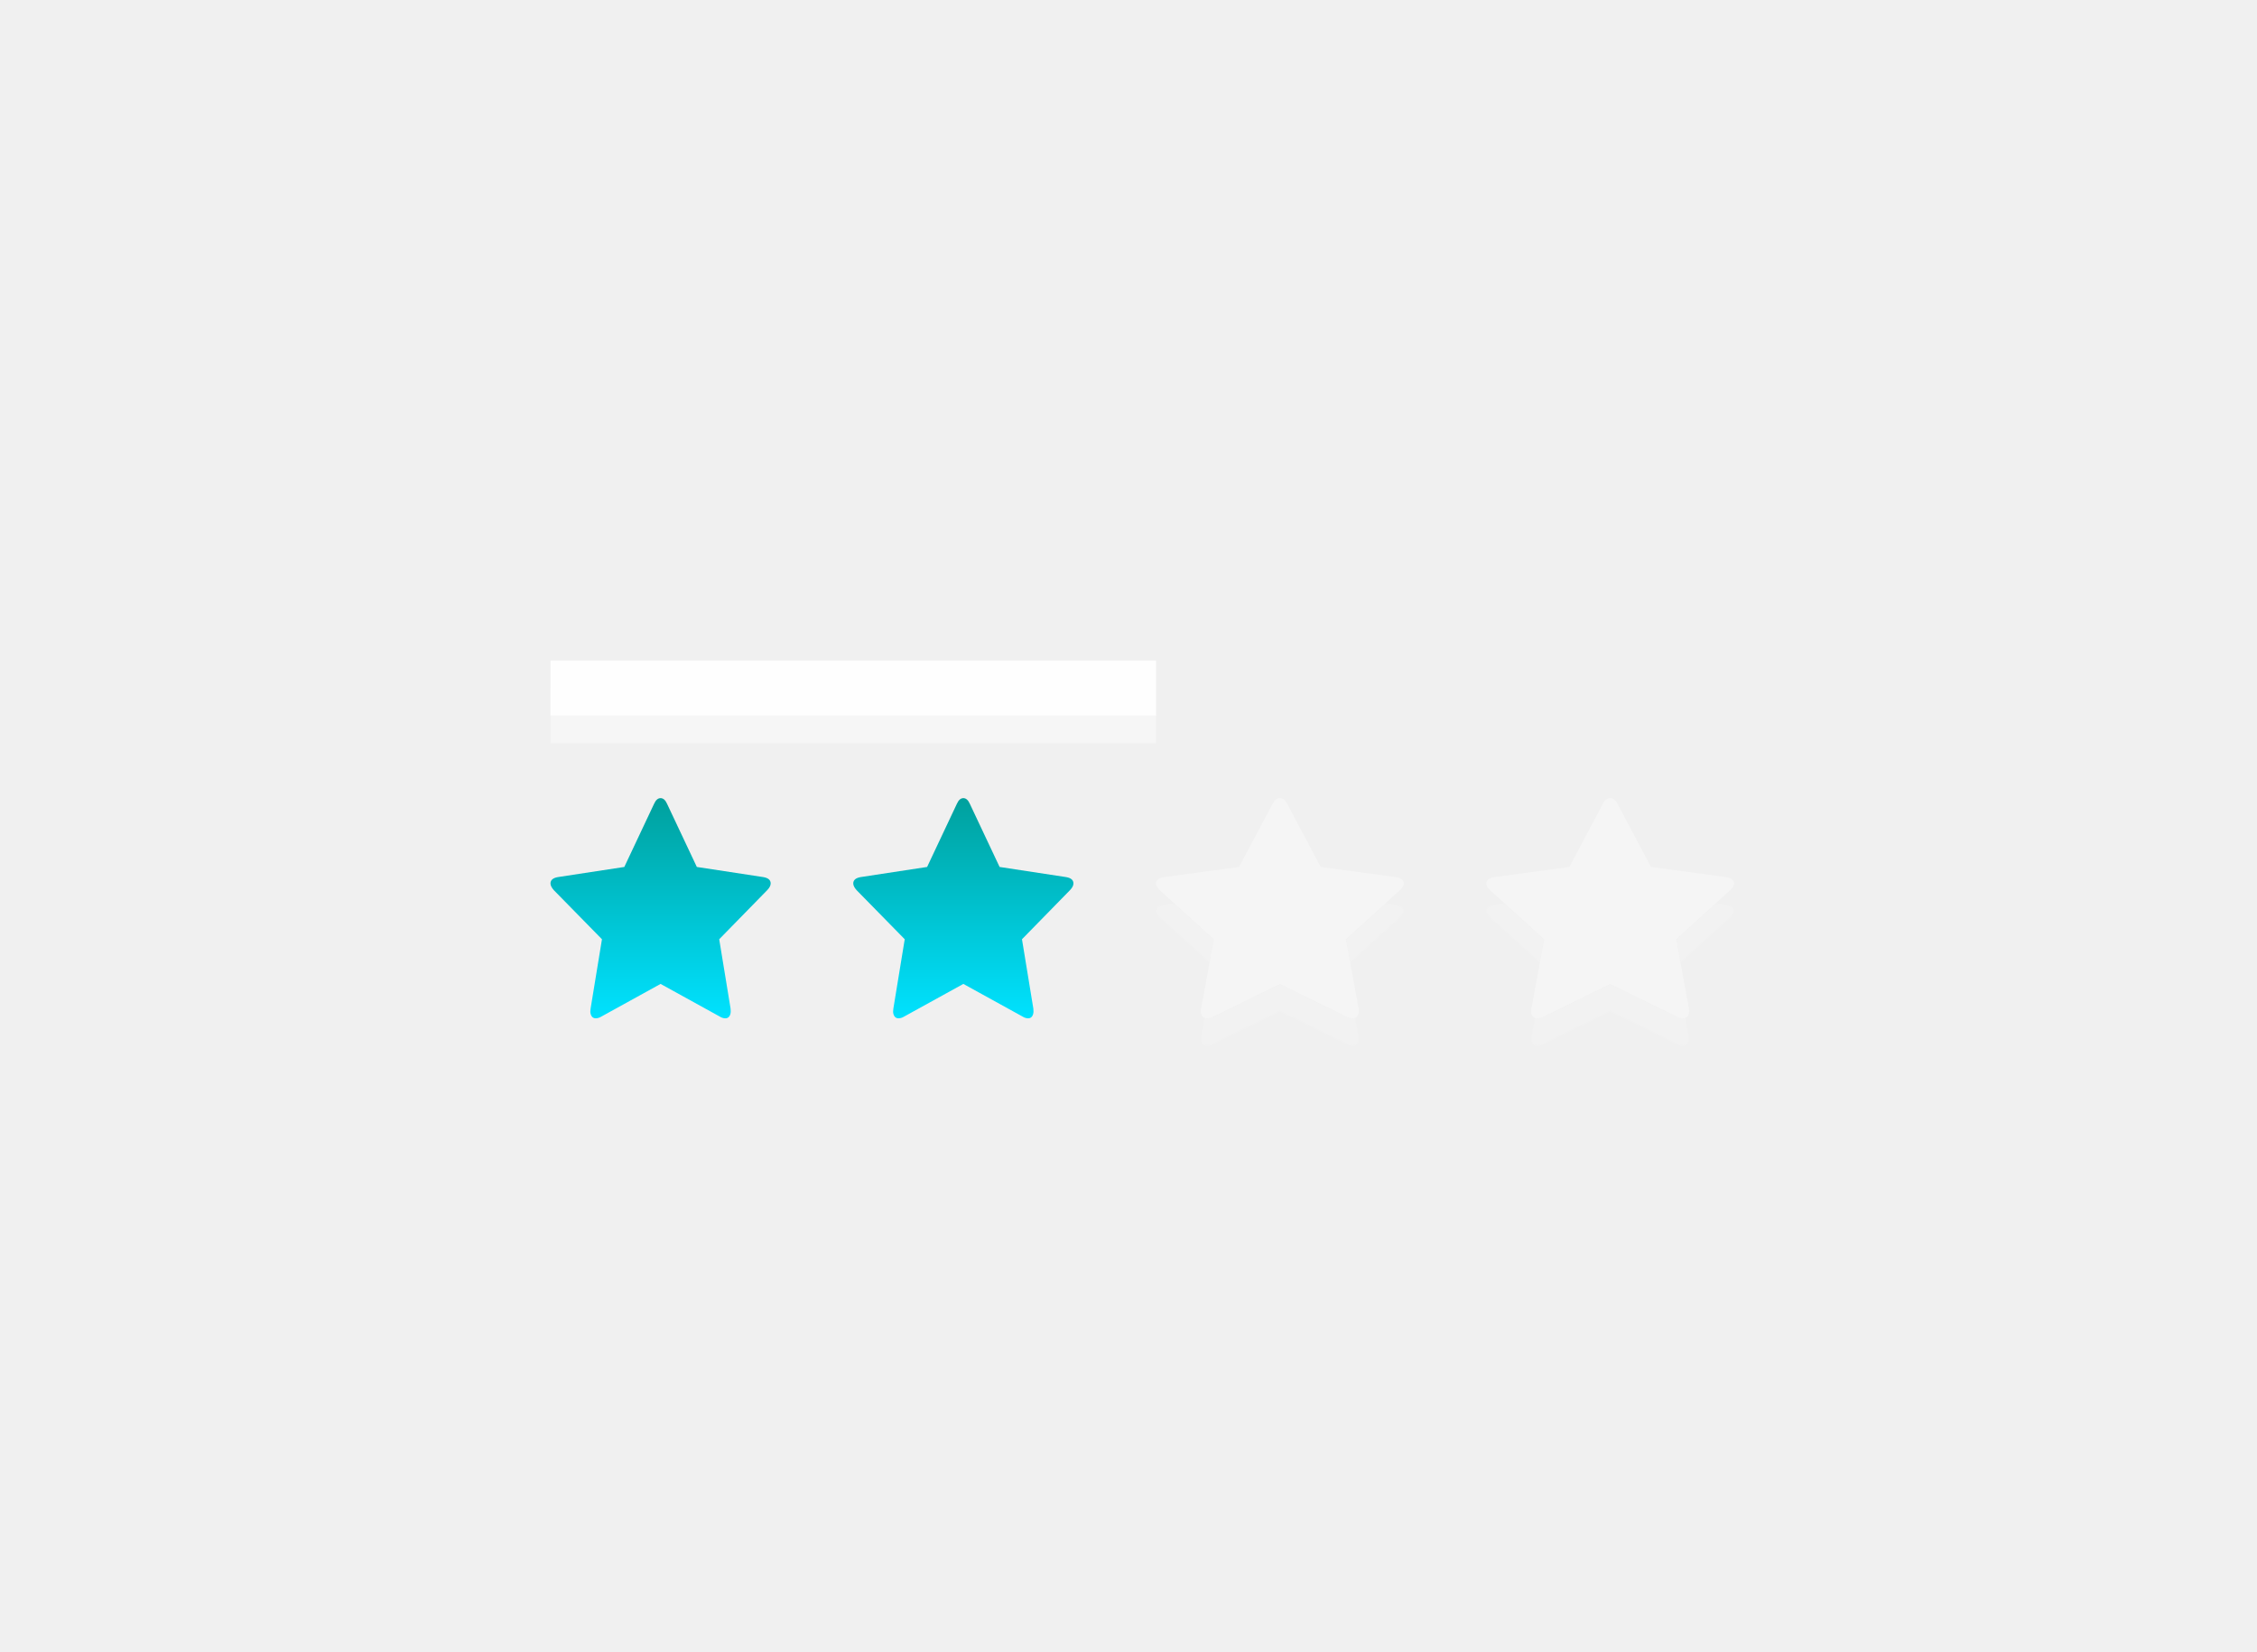
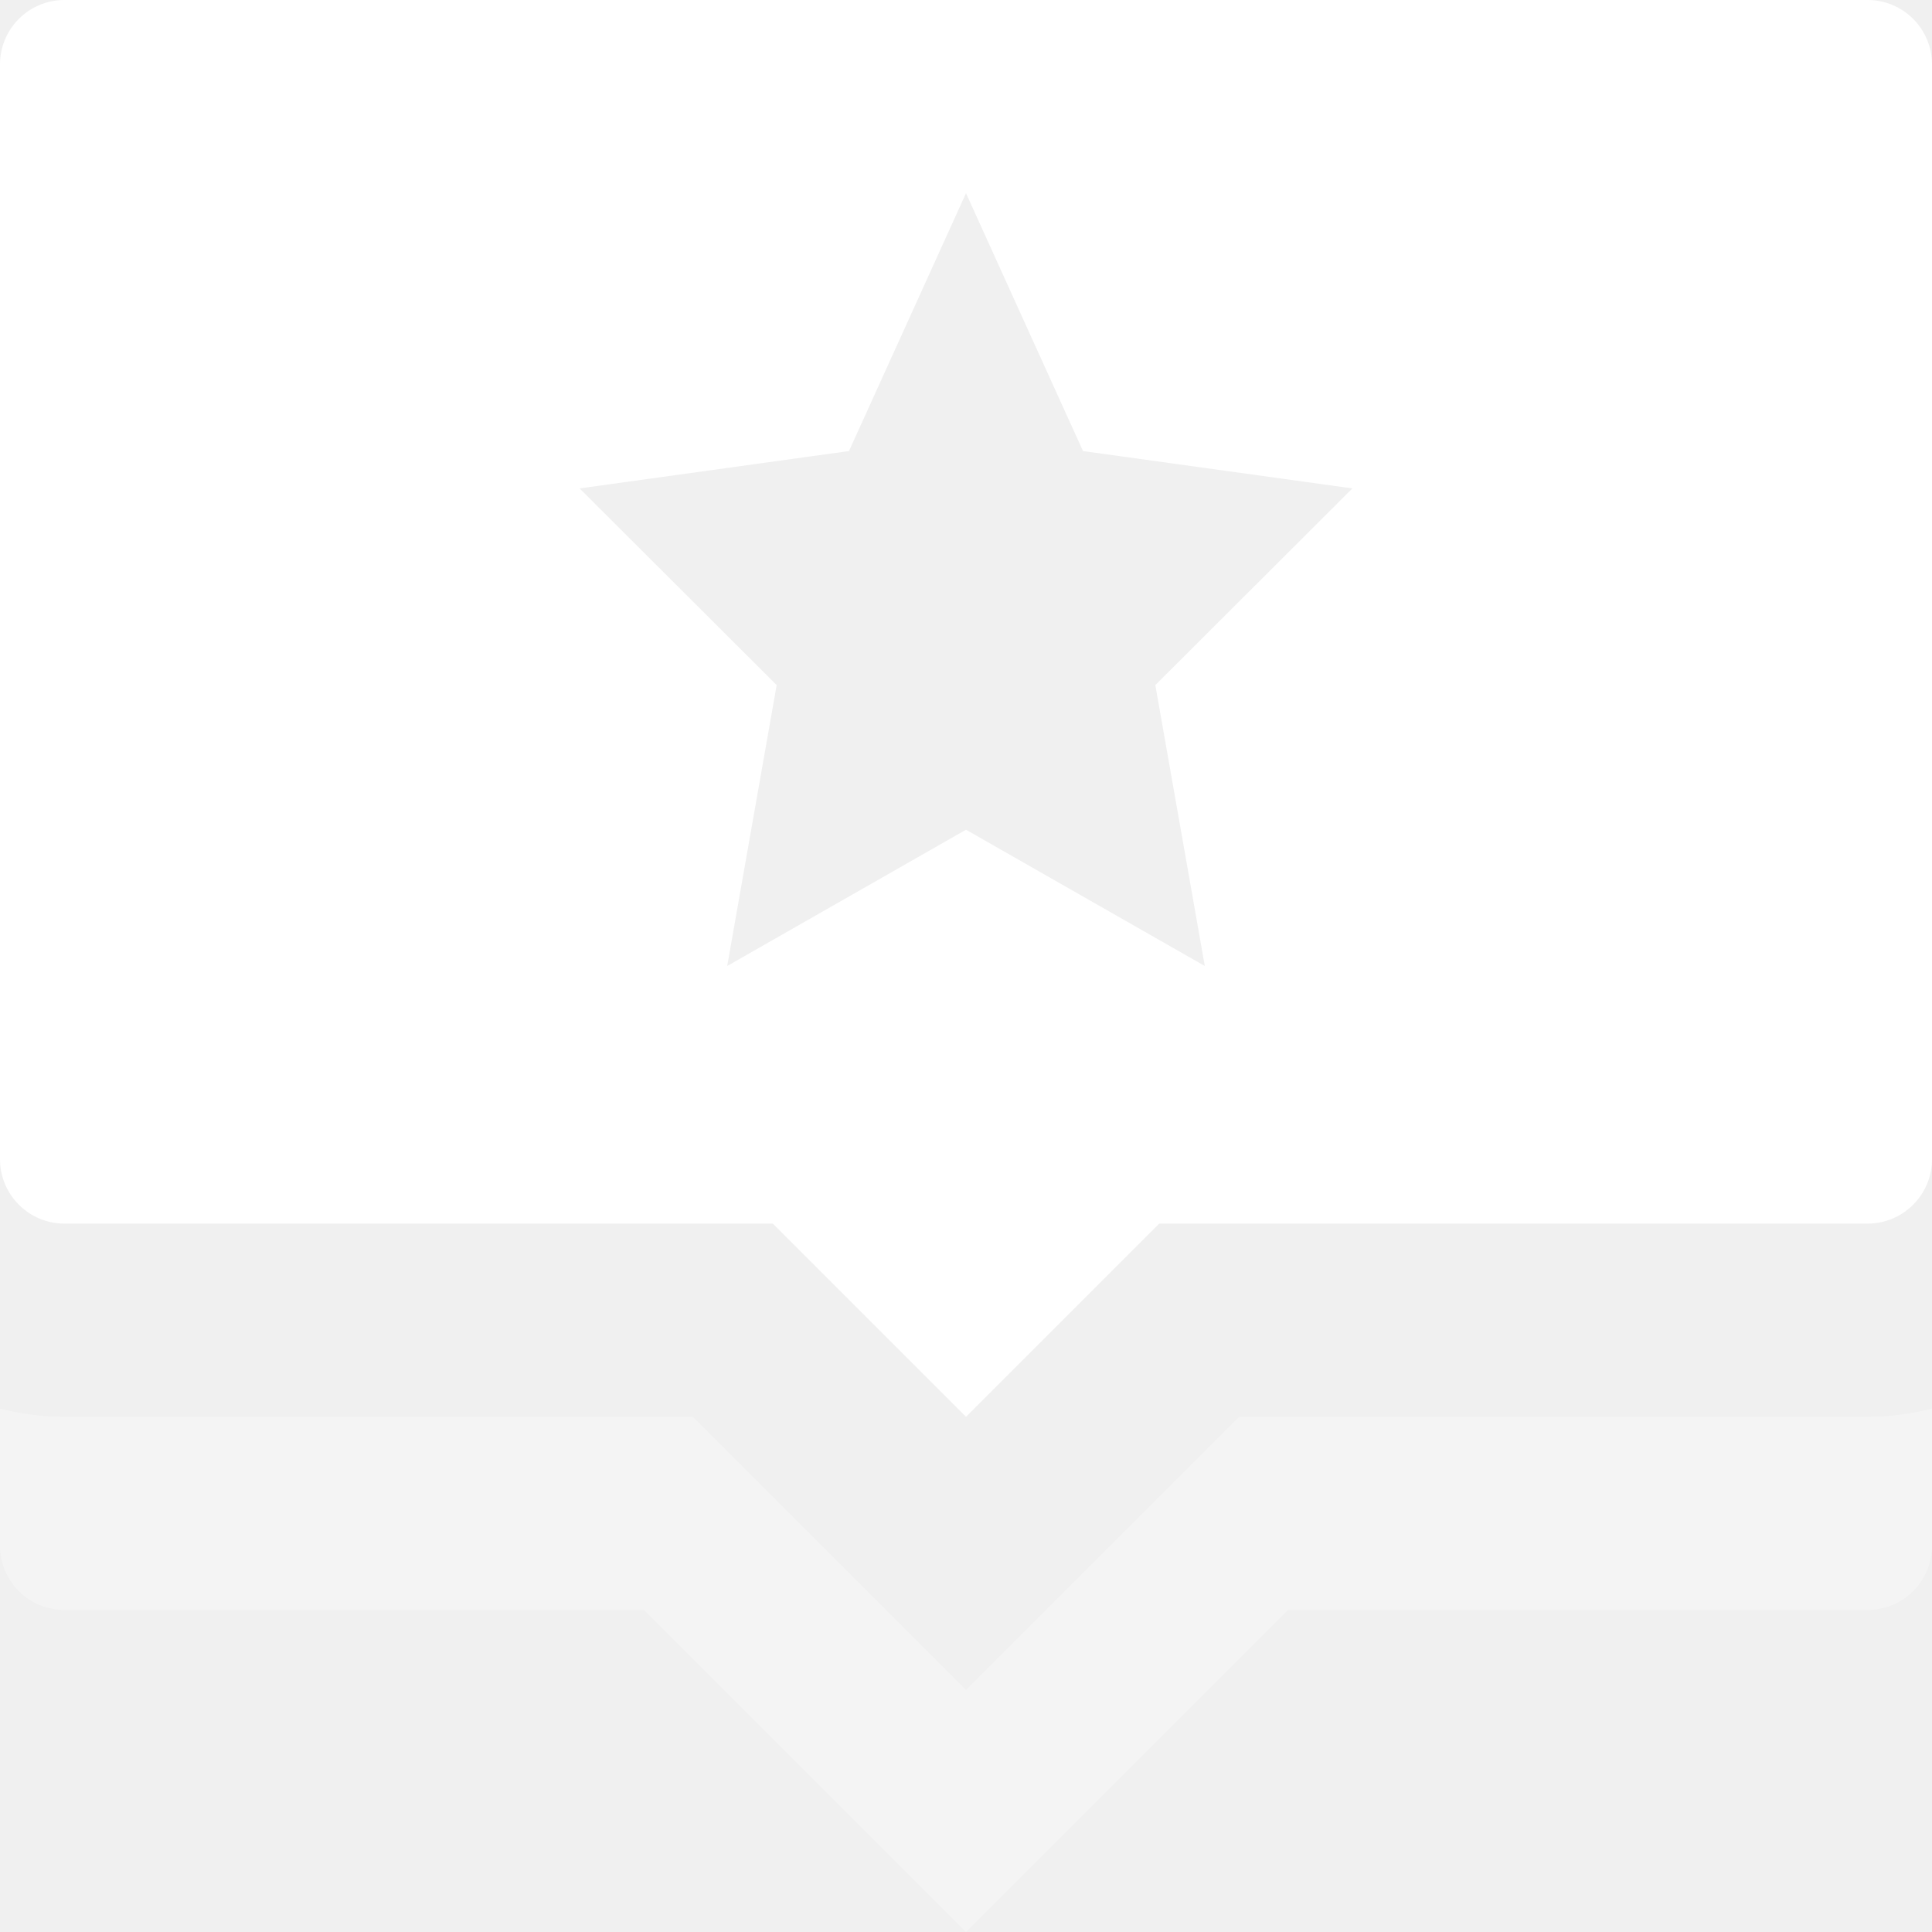
- <svg xmlns="http://www.w3.org/2000/svg" xmlns:xlink="http://www.w3.org/1999/xlink" width="82" height="60" viewBox="0 0 82 60">
-   <defs>
-     <rect id="path-1" width="22" height="2" x="0" y="0" />
-     <filter id="filter-2" width="104.5%" height="200%" x="-2.3%" y="-25%" filterUnits="objectBoundingBox">
-       <feOffset dy="1" in="SourceAlpha" result="shadowOffsetOuter1" />
-       <feComposite in="shadowOffsetOuter1" in2="SourceAlpha" operator="out" result="shadowOffsetOuter1" />
-       <feColorMatrix in="shadowOffsetOuter1" values="0 0 0 0 1   0 0 0 0 1   0 0 0 0 1  0 0 0 0.4 0" />
-     </filter>
-     <path id="path-3" d="M43 8.1c0 .074-.047.155-.14.242l-1.964 1.785.465 2.52a.71.71 0 0 1 .006.101c0 .07-.02.13-.057.179-.038.049-.093.073-.165.073a.461.461 0 0 1-.217-.06L38.5 11.75l-2.428 1.19a.485.485 0 0 1-.217.06c-.076 0-.132-.024-.17-.073a.283.283 0 0 1-.057-.179c0-.02.004-.054.01-.1l.466-2.521-1.969-1.785c-.09-.09-.135-.171-.135-.242 0-.124.101-.201.303-.232l2.715-.368 1.217-2.293c.068-.138.157-.207.265-.207.108 0 .197.069.265.207L39.982 7.5l2.715.368c.202.03.303.108.303.232z" />
-     <filter id="filter-4" width="111.1%" height="125%" x="-5.6%" y="-6.2%" filterUnits="objectBoundingBox">
-       <feOffset dy="1" in="SourceAlpha" result="shadowOffsetOuter1" />
-       <feComposite in="shadowOffsetOuter1" in2="SourceAlpha" operator="out" result="shadowOffsetOuter1" />
-       <feColorMatrix in="shadowOffsetOuter1" values="0 0 0 0 1   0 0 0 0 1   0 0 0 0 1  0 0 0 0.1 0" />
-     </filter>
-     <path id="path-5" d="M31 8.1c0 .074-.047.155-.14.242l-1.964 1.785.465 2.52a.71.71 0 0 1 .006.101c0 .07-.02.13-.057.179-.038.049-.093.073-.165.073a.461.461 0 0 1-.217-.06L26.5 11.75l-2.428 1.19a.485.485 0 0 1-.217.06c-.076 0-.132-.024-.17-.073a.283.283 0 0 1-.057-.179c0-.02.004-.054.01-.1l.466-2.521-1.969-1.785c-.09-.09-.135-.171-.135-.242 0-.124.101-.201.303-.232l2.715-.368 1.217-2.293c.068-.138.157-.207.265-.207.108 0 .197.069.265.207L27.982 7.5l2.715.368c.202.03.303.108.303.232z" />
-     <filter id="filter-6" width="111.1%" height="125%" x="-5.6%" y="-6.2%" filterUnits="objectBoundingBox">
-       <feOffset dy="1" in="SourceAlpha" result="shadowOffsetOuter1" />
-       <feComposite in="shadowOffsetOuter1" in2="SourceAlpha" operator="out" result="shadowOffsetOuter1" />
-       <feColorMatrix in="shadowOffsetOuter1" values="0 0 0 0 1   0 0 0 0 1   0 0 0 0 1  0 0 0 0.1 0" />
-     </filter>
-     <linearGradient id="linearGradient-7" x1="50%" x2="50%" y1="0%" y2="100%">
-       <stop offset="0%" stop-color="#00A09D" />
-       <stop offset="100%" stop-color="#00E2FF" />
-     </linearGradient>
-   </defs>
-   <g fill="none" fill-rule="evenodd" class="snippets_thumbs">
-     <g class="s_rating">
-       <rect width="82" height="60" class="bg" />
-       <g class="group" transform="translate(20 24)">
-         <g class="rectangle">
-           <use fill="#000" filter="url(#filter-2)" xlink:href="#path-1" />
-           <use fill="#FFF" fill-opacity=".95" xlink:href="#path-1" />
-         </g>
-         <g class="mask">
-           <use fill="#000" filter="url(#filter-4)" xlink:href="#path-3" />
-           <use fill="#FFF" fill-opacity=".348" xlink:href="#path-3" />
-         </g>
-         <g class="mask">
-           <use fill="#000" filter="url(#filter-6)" xlink:href="#path-5" />
-           <use fill="#FFF" fill-opacity=".348" xlink:href="#path-5" />
-         </g>
-         <path fill="url(#linearGradient-7)" d="M19 8.1c0 .074-.042.155-.125.242l-1.745 1.785.413 2.52a.799.799 0 0 1 .005.101c0 .07-.017.13-.05.179a.167.167 0 0 1-.147.073.376.376 0 0 1-.192-.06L15 11.75l-2.159 1.19a.395.395 0 0 1-.192.06c-.067 0-.118-.024-.151-.073a.307.307 0 0 1-.05-.179c0-.02.002-.054.009-.1l.413-2.521-1.75-1.785c-.08-.09-.12-.171-.12-.242 0-.124.09-.201.27-.232l2.413-.368 1.081-2.293c.061-.138.14-.207.236-.207.096 0 .175.069.236.207L16.317 7.5l2.414.368c.18.03.269.108.269.232z" class="star_copy" />
-         <path fill="url(#linearGradient-7)" d="M8 8.1c0 .074-.042.155-.125.242L6.13 10.127l.413 2.52a.799.799 0 0 1 .005.101c0 .07-.017.13-.05.179A.167.167 0 0 1 6.35 13a.376.376 0 0 1-.192-.06L4 11.75l-2.159 1.19a.395.395 0 0 1-.192.06c-.067 0-.118-.024-.151-.073a.307.307 0 0 1-.05-.179c0-.02.002-.054.009-.1l.413-2.521L.12 8.342C.04 8.252 0 8.171 0 8.1c0-.124.09-.201.27-.232L2.682 7.5l1.081-2.293C3.825 5.069 3.904 5 4 5s.175.069.236.207L5.317 7.5l2.414.368c.18.03.269.108.269.232z" class="star" />
-       </g>
-     </g>
-   </g>
+ <svg xmlns="http://www.w3.org/2000/svg" width="30" height="30" viewBox="0 0 30 30">
+   <path fill-rule="evenodd" clip-rule="evenodd" d="M29 0C29.552 4.50978e-07 30 0.448 30 1V18C30 18.552 29.552 19 29 19H18L15 22L12 19H1C0.448 19 0 18.552 0 18V1C2.89917e-07 0.448 0.448 2.81862e-08 1 0H29ZM13.183 7.004L9 7.584L12.06 10.638L11.292 15L15 12.884L18.708 15L17.94 10.638L21 7.584L16.817 7.004L15 3L13.183 7.004Z" fill="white" />
+   <path d="M30 23.999C30 24.551 29.552 24.999 29 24.999H20L15 29.999L10 24.999H1C0.448 24.999 0 24.551 0 23.999V21.874C0.32 21.956 0.655 22 1 22H10.758L15 26.242L19.242 22H29L29.206 21.995C29.479 21.981 29.744 21.939 30 21.873V23.999Z" fill="white" fill-opacity="0.3" />
</svg>
